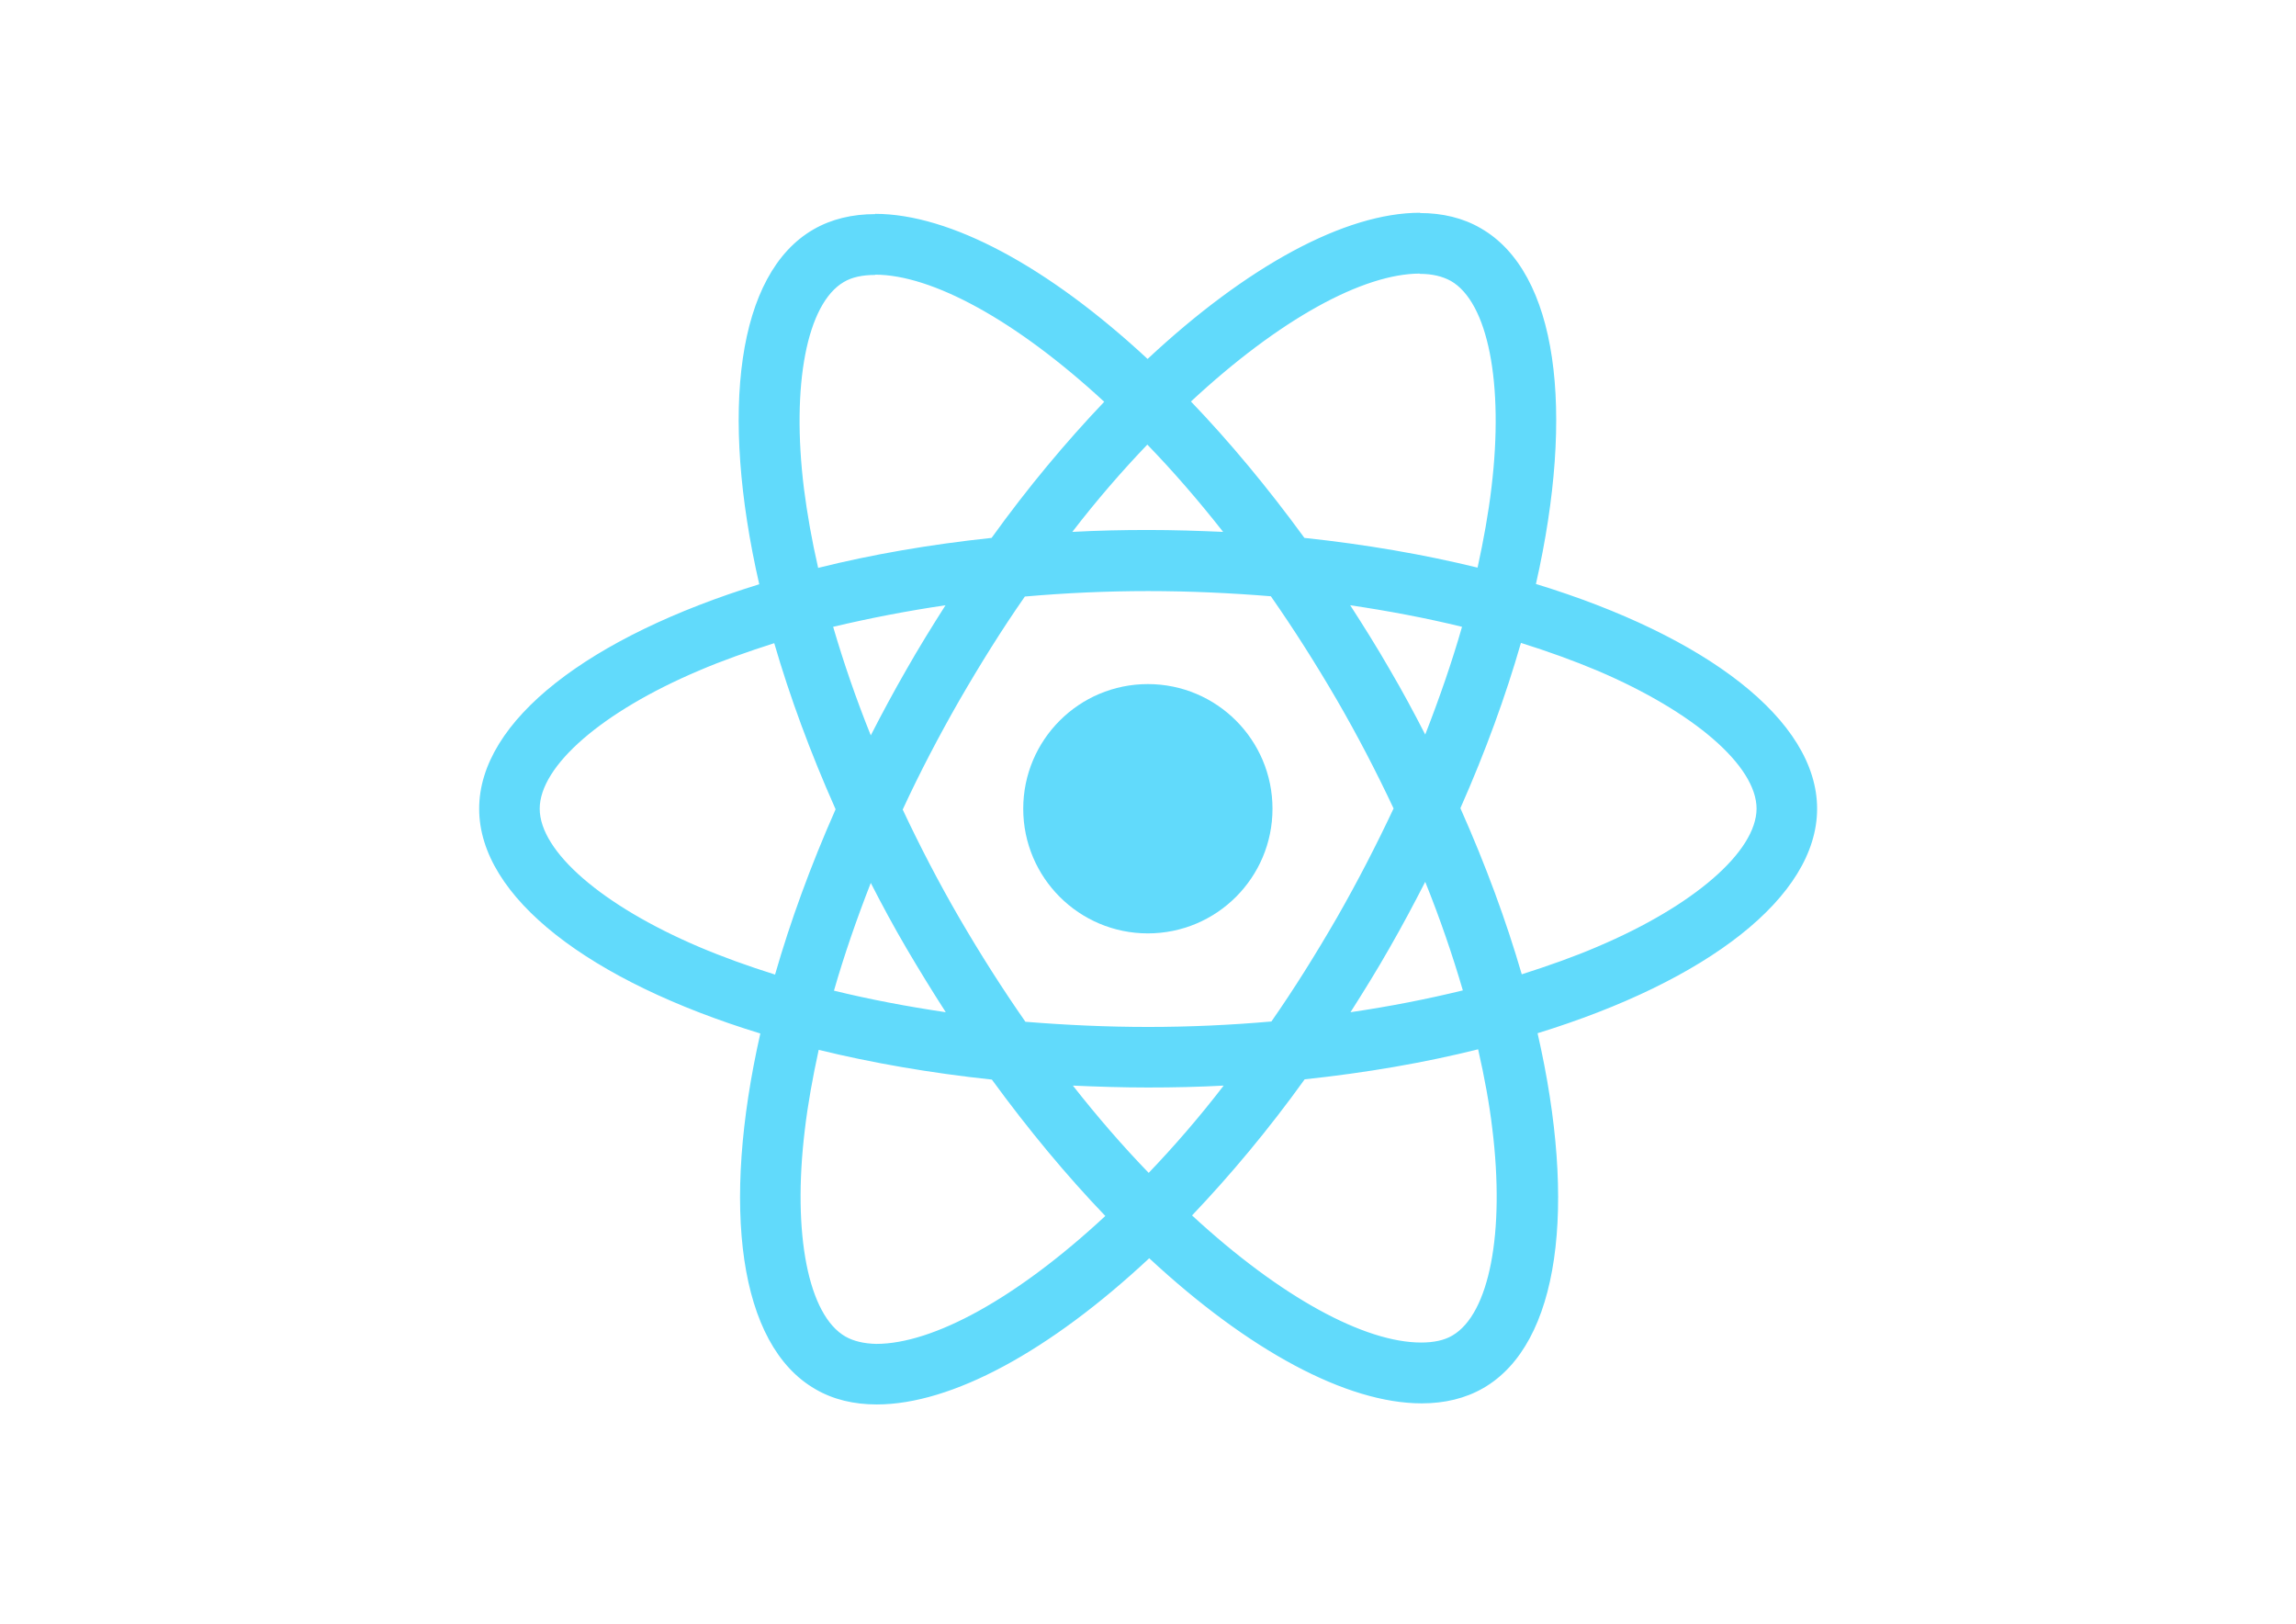
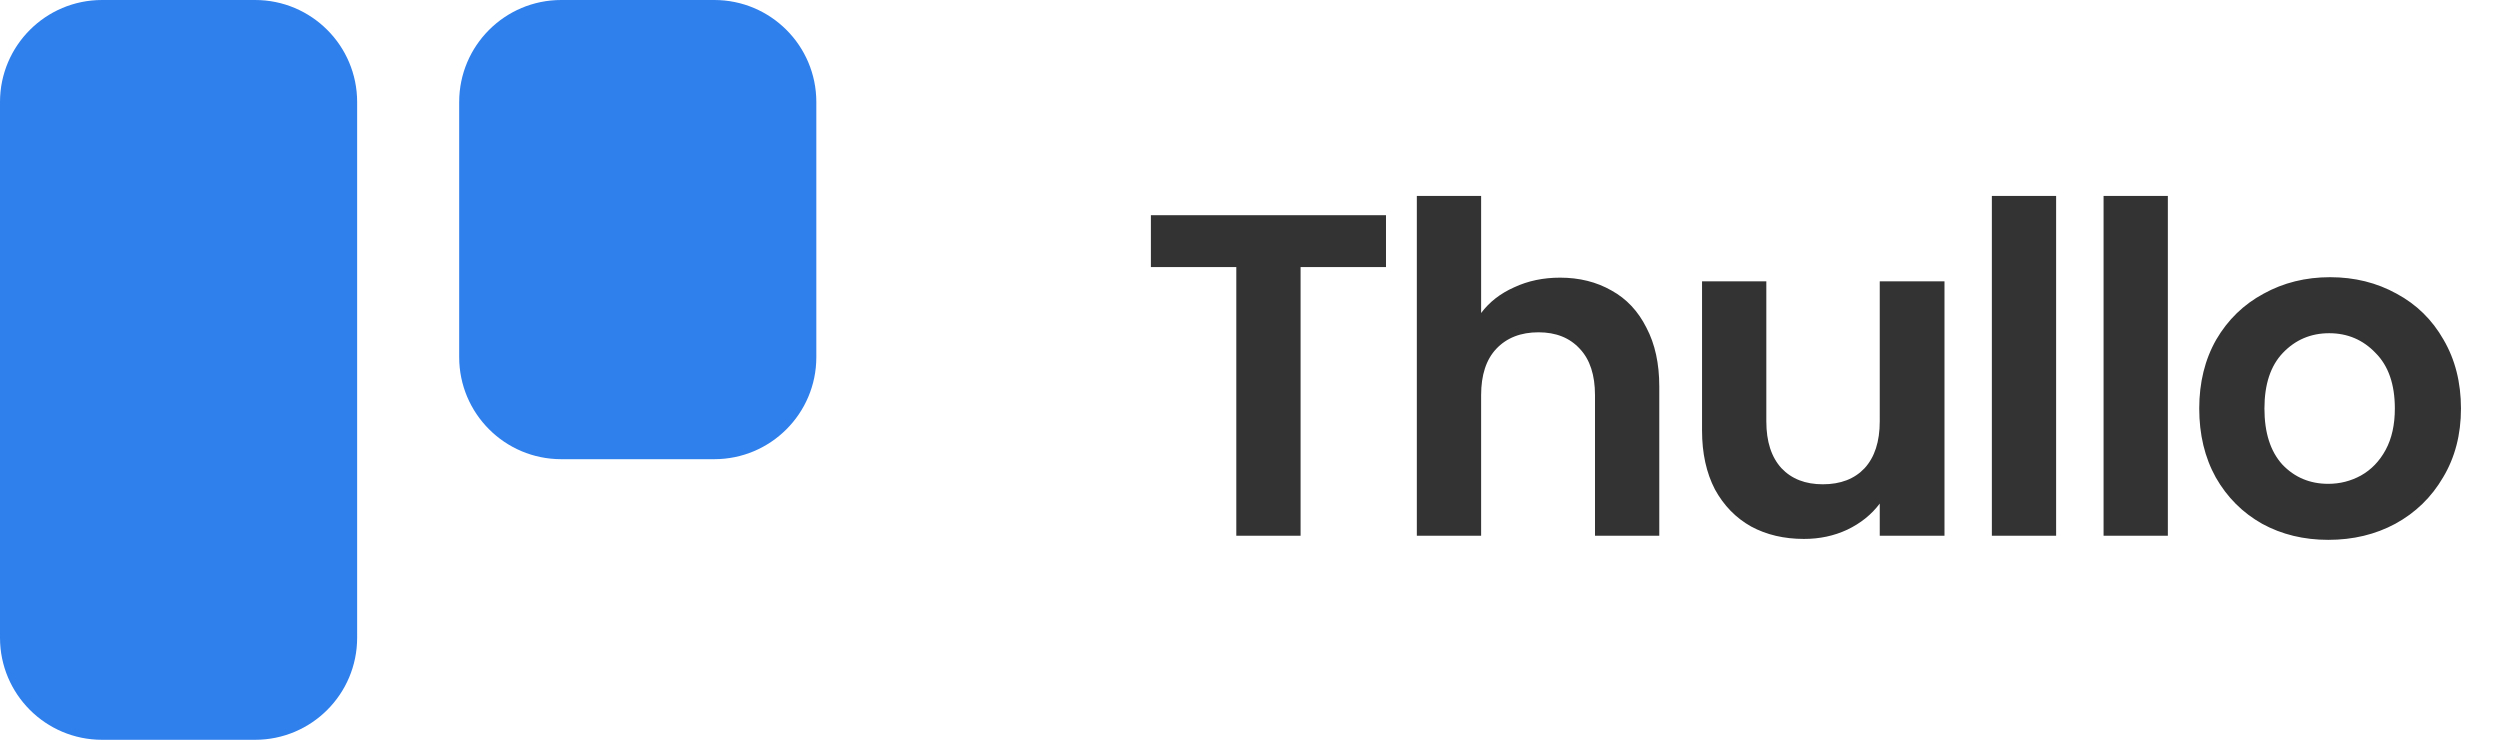
- <svg xmlns="http://www.w3.org/2000/svg" viewBox="0 0 841.9 595.3">
-   <g fill="#61DAFB">
-     <path d="M666.3 296.5c0-32.5-40.7-63.3-103.1-82.4 14.4-63.6 8-114.2-20.2-130.4-6.5-3.8-14.1-5.6-22.4-5.6v22.3c4.6 0 8.3.9 11.4 2.6 13.6 7.8 19.5 37.5 14.9 75.7-1.1 9.4-2.9 19.3-5.1 29.4-19.6-4.8-41-8.5-63.5-10.9-13.5-18.5-27.5-35.3-41.6-50 32.6-30.3 63.2-46.9 84-46.9V78c-27.5 0-63.5 19.6-99.9 53.6-36.4-33.8-72.4-53.2-99.9-53.2v22.3c20.7 0 51.4 16.5 84 46.6-14 14.7-28 31.4-41.3 49.9-22.6 2.4-44 6.1-63.6 11-2.3-10-4-19.7-5.2-29-4.7-38.2 1.1-67.9 14.6-75.8 3-1.8 6.9-2.6 11.5-2.6V78.5c-8.4 0-16 1.8-22.6 5.6-28.1 16.2-34.4 66.7-19.9 130.1-62.2 19.2-102.7 49.9-102.7 82.3 0 32.5 40.7 63.3 103.1 82.4-14.4 63.6-8 114.2 20.2 130.4 6.5 3.8 14.1 5.6 22.5 5.6 27.5 0 63.5-19.6 99.9-53.6 36.4 33.8 72.4 53.2 99.9 53.2 8.4 0 16-1.8 22.6-5.6 28.1-16.2 34.4-66.7 19.9-130.1 62-19.1 102.5-49.9 102.5-82.3zm-130.2-66.7c-3.7 12.9-8.3 26.2-13.5 39.5-4.1-8-8.4-16-13.1-24-4.6-8-9.5-15.8-14.4-23.4 14.2 2.1 27.9 4.7 41 7.9zm-45.8 106.5c-7.8 13.5-15.8 26.3-24.1 38.2-14.9 1.3-30 2-45.2 2-15.1 0-30.2-.7-45-1.9-8.3-11.9-16.4-24.6-24.2-38-7.6-13.1-14.5-26.4-20.8-39.8 6.2-13.4 13.2-26.8 20.7-39.9 7.8-13.5 15.8-26.3 24.1-38.2 14.9-1.3 30-2 45.2-2 15.1 0 30.2.7 45 1.9 8.3 11.9 16.4 24.6 24.2 38 7.6 13.1 14.5 26.4 20.8 39.8-6.3 13.4-13.2 26.8-20.7 39.9zm32.3-13c5.4 13.4 10 26.8 13.8 39.8-13.1 3.2-26.9 5.9-41.2 8 4.9-7.7 9.8-15.6 14.4-23.7 4.6-8 8.9-16.1 13-24.1zM421.2 430c-9.3-9.6-18.6-20.3-27.8-32 9 .4 18.2.7 27.5.7 9.4 0 18.7-.2 27.8-.7-9 11.7-18.3 22.4-27.5 32zm-74.4-58.9c-14.2-2.1-27.9-4.7-41-7.9 3.7-12.9 8.3-26.2 13.5-39.5 4.1 8 8.4 16 13.1 24 4.7 8 9.5 15.8 14.4 23.4zM420.7 163c9.3 9.6 18.6 20.3 27.8 32-9-.4-18.2-.7-27.5-.7-9.4 0-18.7.2-27.8.7 9-11.7 18.3-22.4 27.5-32zm-74 58.9c-4.9 7.7-9.8 15.6-14.4 23.7-4.6 8-8.9 16-13 24-5.4-13.4-10-26.8-13.8-39.8 13.1-3.1 26.9-5.8 41.2-7.9zm-90.5 125.2c-35.4-15.1-58.3-34.9-58.3-50.6 0-15.7 22.9-35.6 58.3-50.6 8.6-3.7 18-7 27.7-10.1 5.7 19.6 13.2 40 22.5 60.9-9.2 20.8-16.6 41.1-22.2 60.6-9.9-3.1-19.3-6.5-28-10.2zM310 490c-13.6-7.8-19.5-37.5-14.9-75.7 1.1-9.4 2.9-19.3 5.1-29.4 19.6 4.8 41 8.5 63.5 10.9 13.5 18.5 27.5 35.3 41.6 50-32.6 30.3-63.2 46.9-84 46.9-4.5-.1-8.3-1-11.3-2.7zm237.2-76.2c4.7 38.2-1.1 67.9-14.6 75.8-3 1.8-6.9 2.6-11.5 2.6-20.7 0-51.4-16.5-84-46.6 14-14.7 28-31.4 41.3-49.9 22.6-2.4 44-6.1 63.6-11 2.3 10.1 4.1 19.8 5.2 29.1zm38.5-66.7c-8.6 3.7-18 7-27.7 10.1-5.7-19.6-13.2-40-22.5-60.9 9.2-20.8 16.6-41.1 22.2-60.6 9.9 3.1 19.3 6.5 28.1 10.2 35.4 15.1 58.3 34.9 58.3 50.6-.1 15.7-23 35.6-58.4 50.6zM320.8 78.4z" />
-     <circle cx="420.9" cy="296.5" r="45.7" />
-     <path d="M520.5 78.1z" />
-   </g>
+ <svg xmlns="http://www.w3.org/2000/svg" width="98" height="29" viewBox="0 0 98 29" fill="none">
+   <path d="M54.331 8.436V10.47H50.983V21H48.463V10.47H45.115V8.436H54.331ZM61.156 10.884C61.912 10.884 62.584 11.052 63.172 11.388C63.76 11.712 64.216 12.198 64.54 12.846C64.876 13.482 65.044 14.25 65.044 15.15V21H62.524V15.492C62.524 14.7 62.326 14.094 61.93 13.674C61.534 13.242 60.994 13.026 60.31 13.026C59.614 13.026 59.062 13.242 58.654 13.674C58.258 14.094 58.06 14.7 58.06 15.492V21H55.54V7.68H58.06V12.27C58.384 11.838 58.816 11.502 59.356 11.262C59.896 11.01 60.496 10.884 61.156 10.884ZM76.224 11.028V21H73.686V19.74C73.362 20.172 72.936 20.514 72.408 20.766C71.892 21.006 71.328 21.126 70.716 21.126C69.936 21.126 69.246 20.964 68.646 20.64C68.046 20.304 67.572 19.818 67.224 19.182C66.888 18.534 66.72 17.766 66.72 16.878V11.028H69.24V16.518C69.24 17.31 69.438 17.922 69.834 18.354C70.23 18.774 70.77 18.984 71.454 18.984C72.15 18.984 72.696 18.774 73.092 18.354C73.488 17.922 73.686 17.31 73.686 16.518V11.028H76.224ZM80.6 7.68V21H78.081V7.68H80.6ZM84.98 7.68V21H82.46V7.68H84.98ZM91.268 21.162C90.308 21.162 89.444 20.952 88.676 20.532C87.908 20.1 87.302 19.494 86.858 18.714C86.426 17.934 86.21 17.034 86.21 16.014C86.21 14.994 86.432 14.094 86.876 13.314C87.332 12.534 87.95 11.934 88.73 11.514C89.51 11.082 90.38 10.866 91.34 10.866C92.3 10.866 93.17 11.082 93.95 11.514C94.73 11.934 95.342 12.534 95.786 13.314C96.242 14.094 96.47 14.994 96.47 16.014C96.47 17.034 96.236 17.934 95.768 18.714C95.312 19.494 94.688 20.1 93.896 20.532C93.116 20.952 92.24 21.162 91.268 21.162ZM91.268 18.966C91.724 18.966 92.15 18.858 92.546 18.642C92.954 18.414 93.278 18.078 93.518 17.634C93.758 17.19 93.878 16.65 93.878 16.014C93.878 15.066 93.626 14.34 93.122 13.836C92.63 13.32 92.024 13.062 91.304 13.062C90.584 13.062 89.978 13.32 89.486 13.836C89.006 14.34 88.766 15.066 88.766 16.014C88.766 16.962 89 17.694 89.468 18.21C89.948 18.714 90.548 18.966 91.268 18.966Z" fill="#333333" />
+   <path d="M0 4C0 1.791 1.791 0 4 0H10C12.209 0 14 1.791 14 4V25C14 27.209 12.209 29 10 29H4C1.791 29 0 27.209 0 25V4Z" fill="#2F80ED" />
+   <path d="M18 4C18 1.791 19.791 0 22 0H28C30.209 0 32 1.791 32 4V14C32 16.209 30.209 18 28 18H22C19.791 18 18 16.209 18 14V4Z" fill="#2F80ED" />
</svg>
